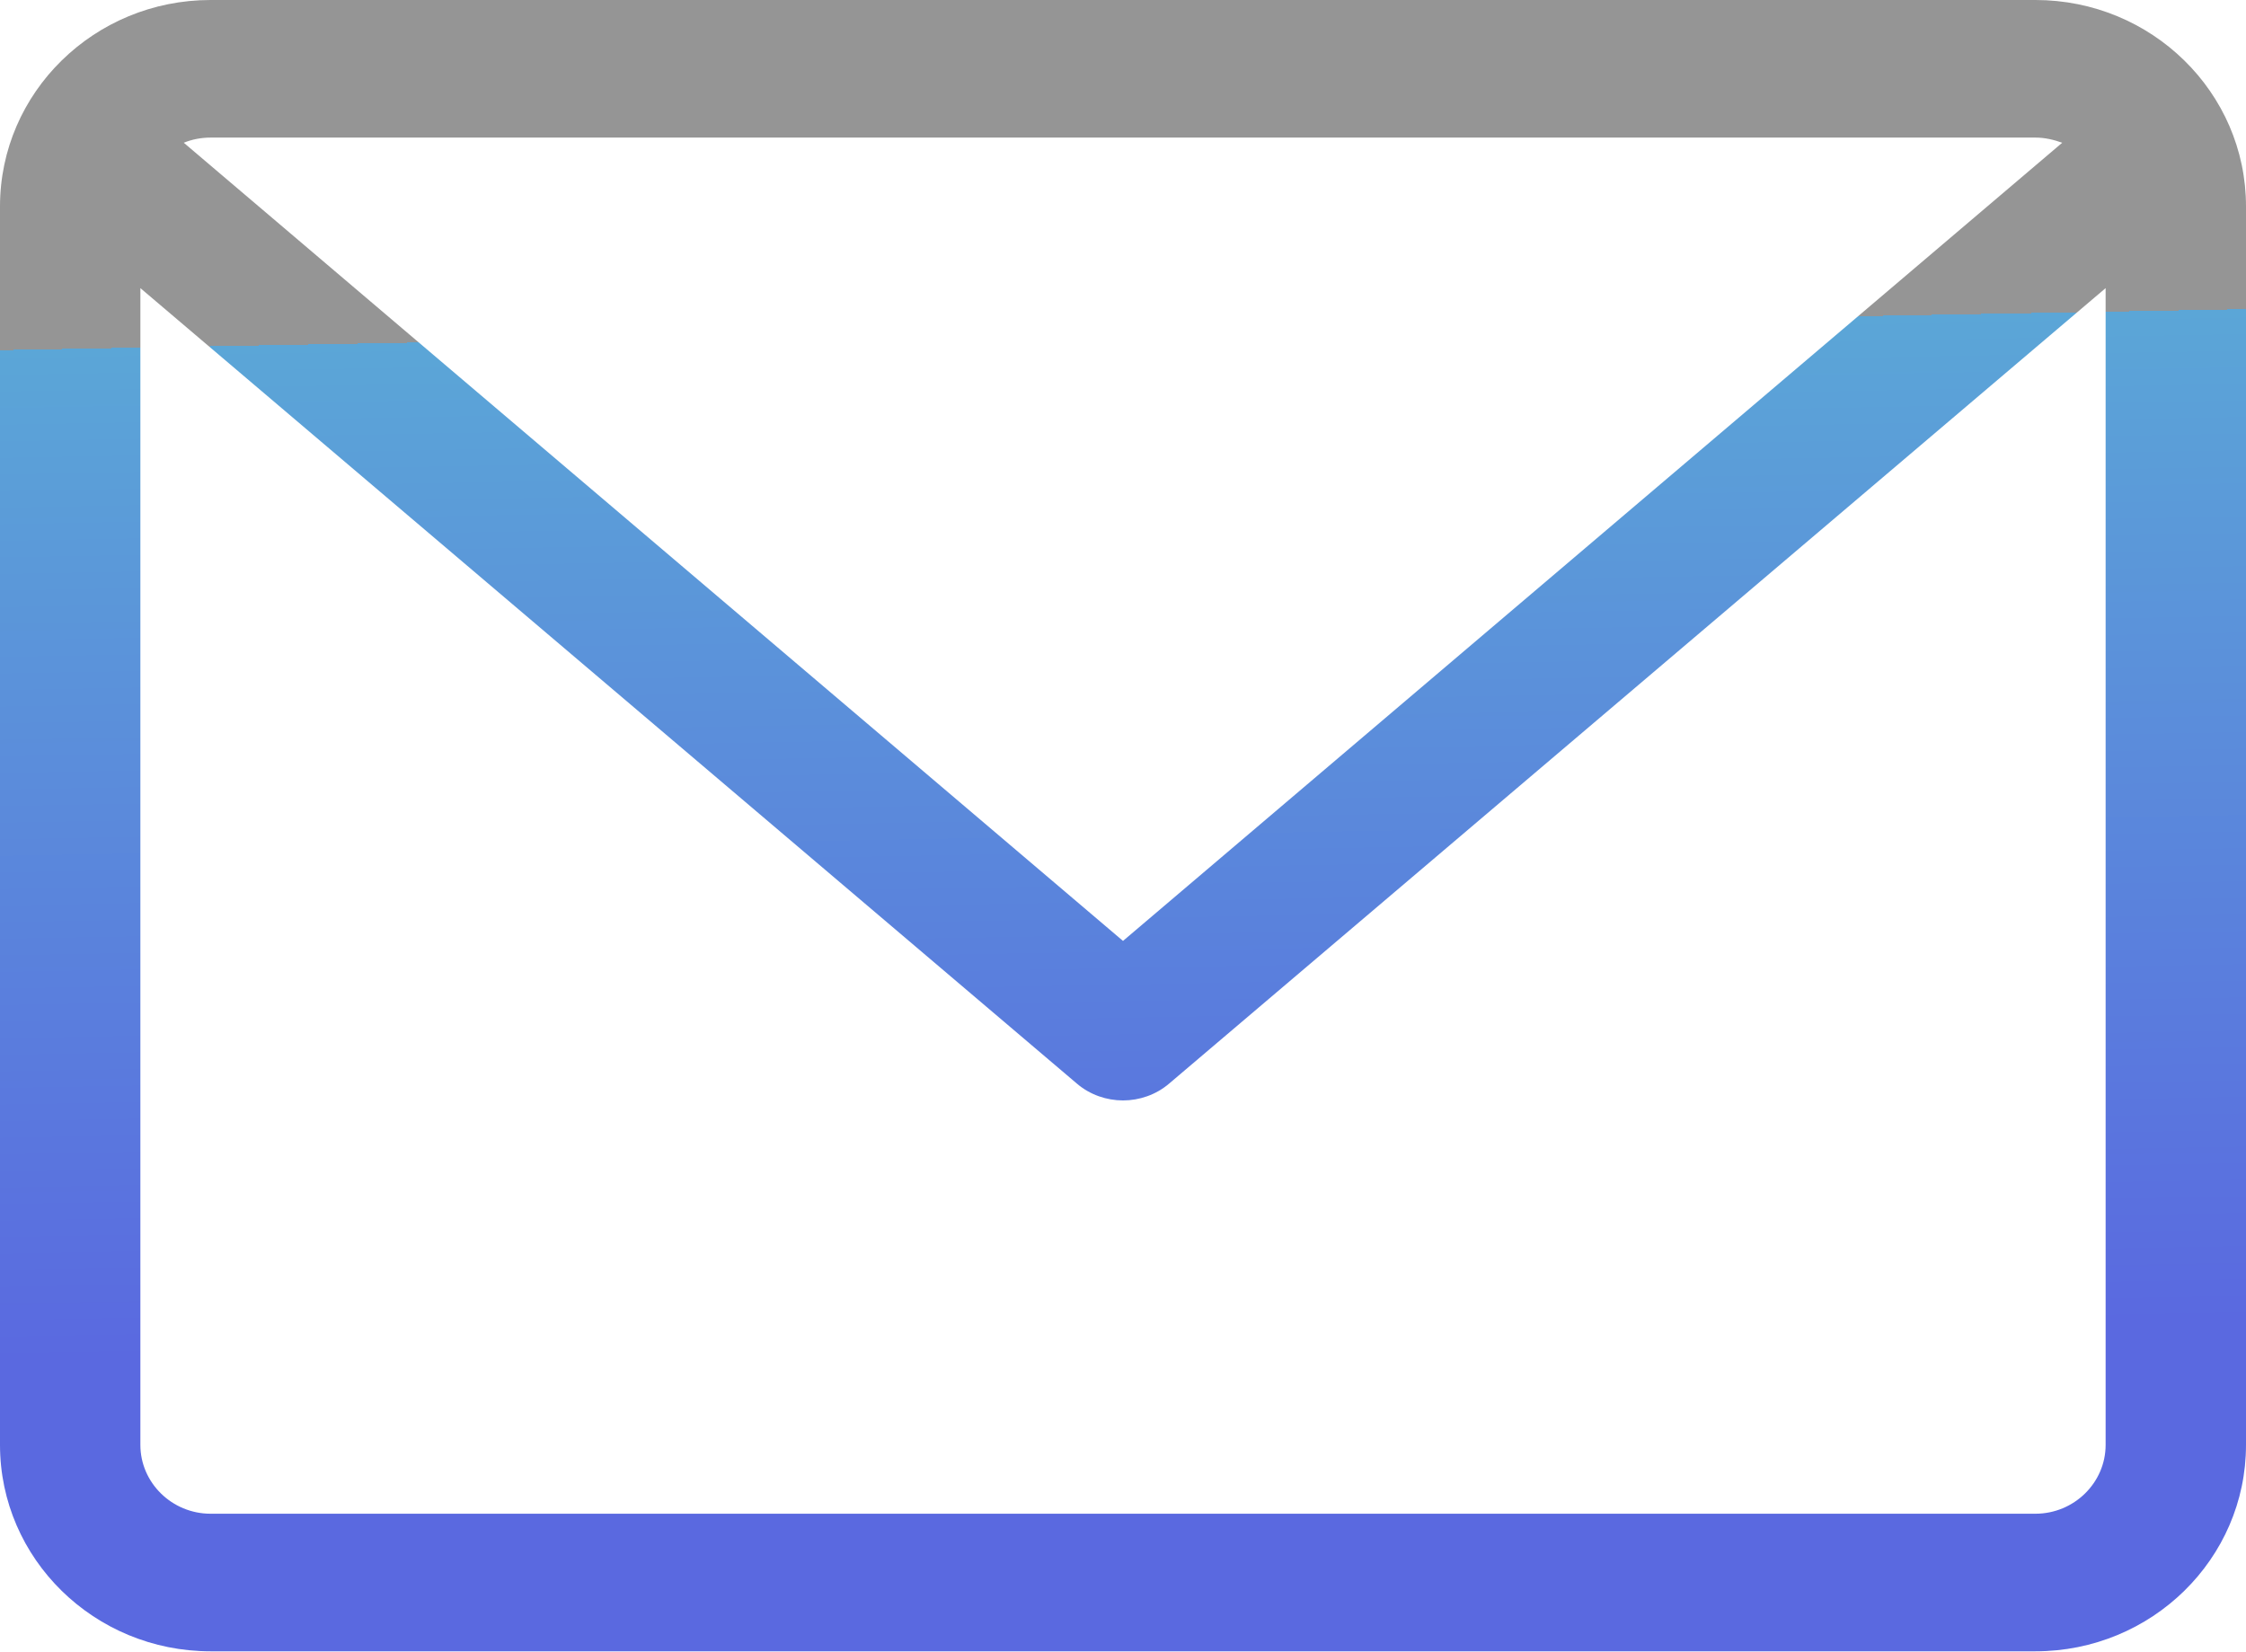
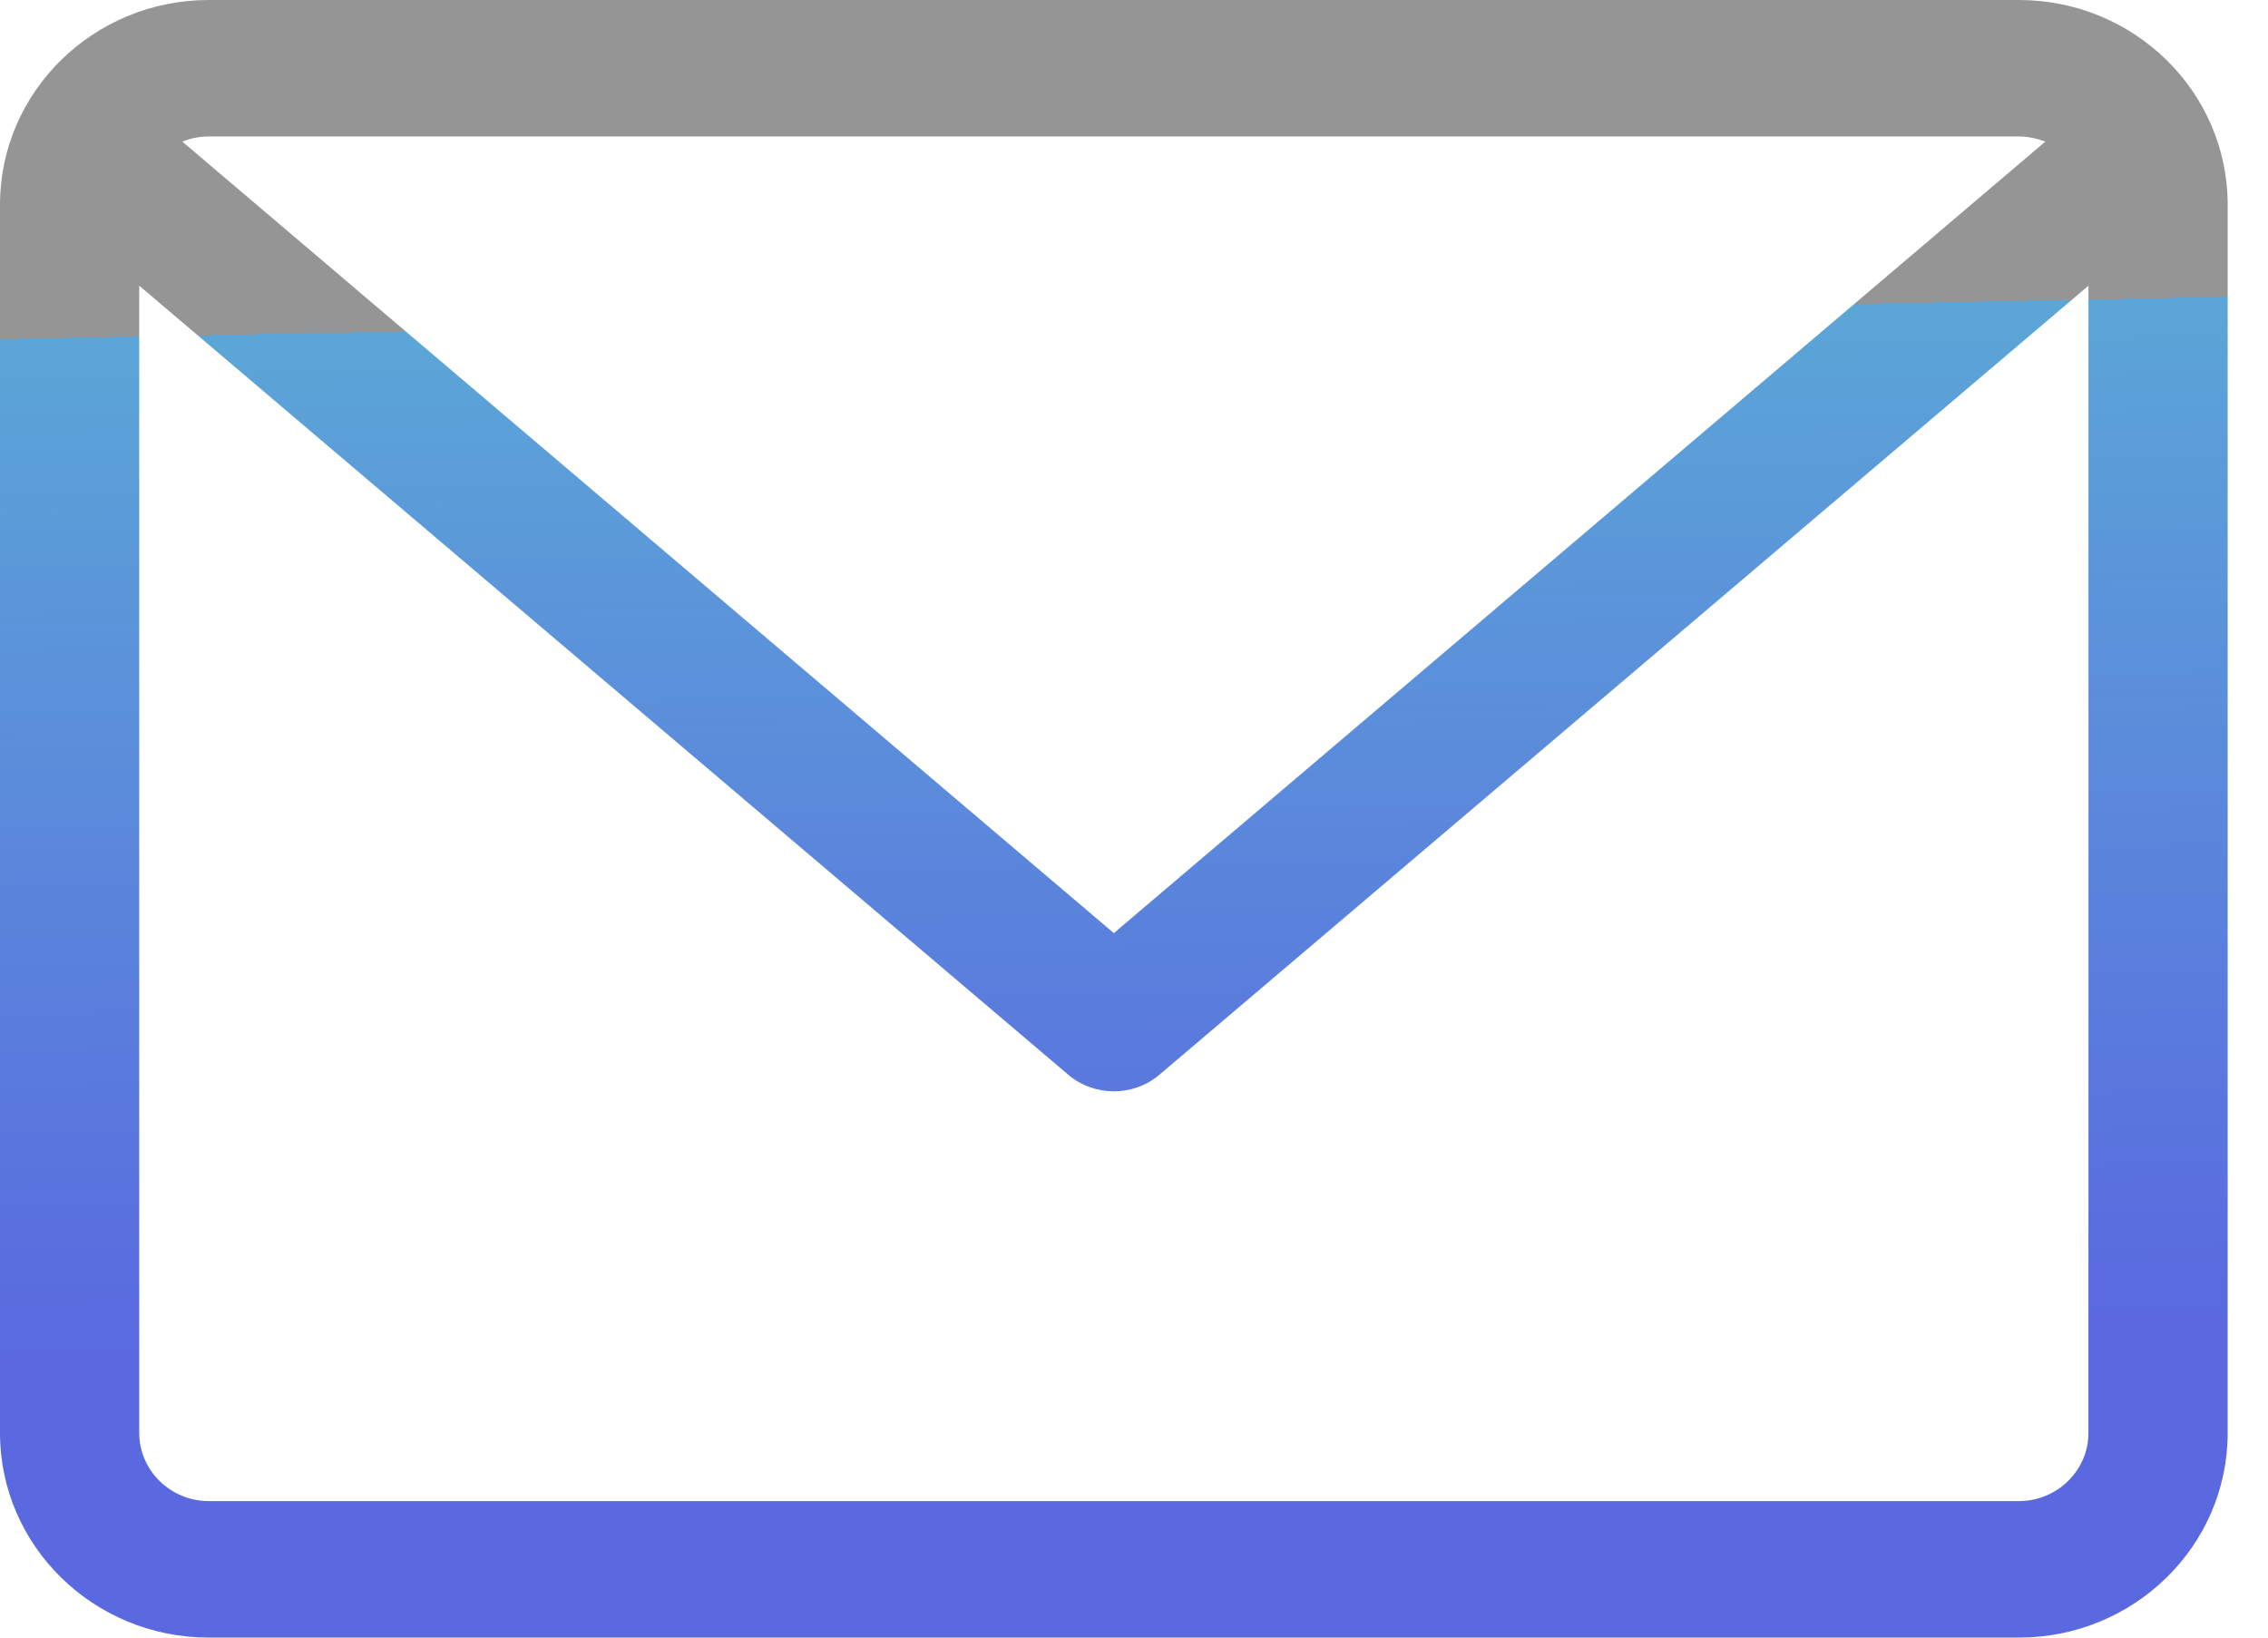
- <svg xmlns="http://www.w3.org/2000/svg" width="34px" height="25px" viewBox="0 0 34 25" version="1.1">
+ <svg xmlns="http://www.w3.org/2000/svg" width="36px" height="26px" viewBox="0 0 36 26" version="1.1">
  <defs>
    <linearGradient x1="49.234%" y1="19.688%" x2="50.796%" y2="81.498%" id="linearGradient-1">
      <stop stop-color="#959595" offset="0%" />
      <stop stop-color="#5BA6D7" offset="0%" />
      <stop stop-color="#5A69E0" offset="100%" />
    </linearGradient>
  </defs>
  <g id="Page-1" stroke="none" stroke-width="1" fill="none" fill-rule="evenodd">
-     <g id="workers-personnal-desktop" transform="translate(-833, -871)" fill="url(#linearGradient-1)" fill-rule="nonzero">
-       <g id="envelope" transform="translate(833, 871)">
-         <path d="M30.812,0 L3.188,0 C1.428,0 0,1.4 0,3.125 L0,21.875 C0,23.6 1.428,25 3.188,25 L30.812,25 C32.572,25 34,23.6 34,21.875 L34,3.125 C34,1.4 32.572,0 30.812,0 Z M30.812,2.083 C30.959,2.083 31.091,2.116 31.218,2.161 L17,14.245 L2.782,2.161 C2.909,2.109 3.048,2.083 3.188,2.083 L30.812,2.083 Z M30.812,22.917 L3.188,22.917 C2.603,22.917 2.125,22.448 2.125,21.875 L2.125,4.362 L16.303,16.406 C16.502,16.576 16.754,16.66 17,16.66 C17.246,16.66 17.498,16.576 17.697,16.406 L31.875,4.362 L31.875,21.875 C31.875,22.448 31.397,22.917 30.812,22.917 Z" id="Shape" />
+     <g id="workers-personnal-desktop" transform="translate(-748, -855)" fill="url(#linearGradient-1)" fill-rule="nonzero">
+       <g id="envelope" transform="translate(748, 855)">
+         <path d="M32.045,0 L3.315,0 C1.485,0 0,1.456 0,3.25 L0,22.75 C0,24.544 1.485,26 3.315,26 L32.045,26 C33.875,26 35.36,24.544 35.36,22.75 L35.36,3.25 C35.36,1.456 33.875,0 32.045,0 Z M32.045,2.167 C32.197,2.167 32.335,2.201 32.466,2.248 L17.68,14.815 L2.894,2.248 C3.025,2.194 3.17,2.167 3.315,2.167 L32.045,2.167 Z M32.045,23.833 L3.315,23.833 C2.707,23.833 2.21,23.346 2.21,22.75 L2.21,4.536 L16.955,17.062 C17.162,17.239 17.424,17.327 17.68,17.327 C17.936,17.327 18.198,17.239 18.405,17.062 L33.15,4.536 L33.15,22.75 C33.15,23.346 32.653,23.833 32.045,23.833 Z" id="Shape" />
      </g>
    </g>
  </g>
</svg>
